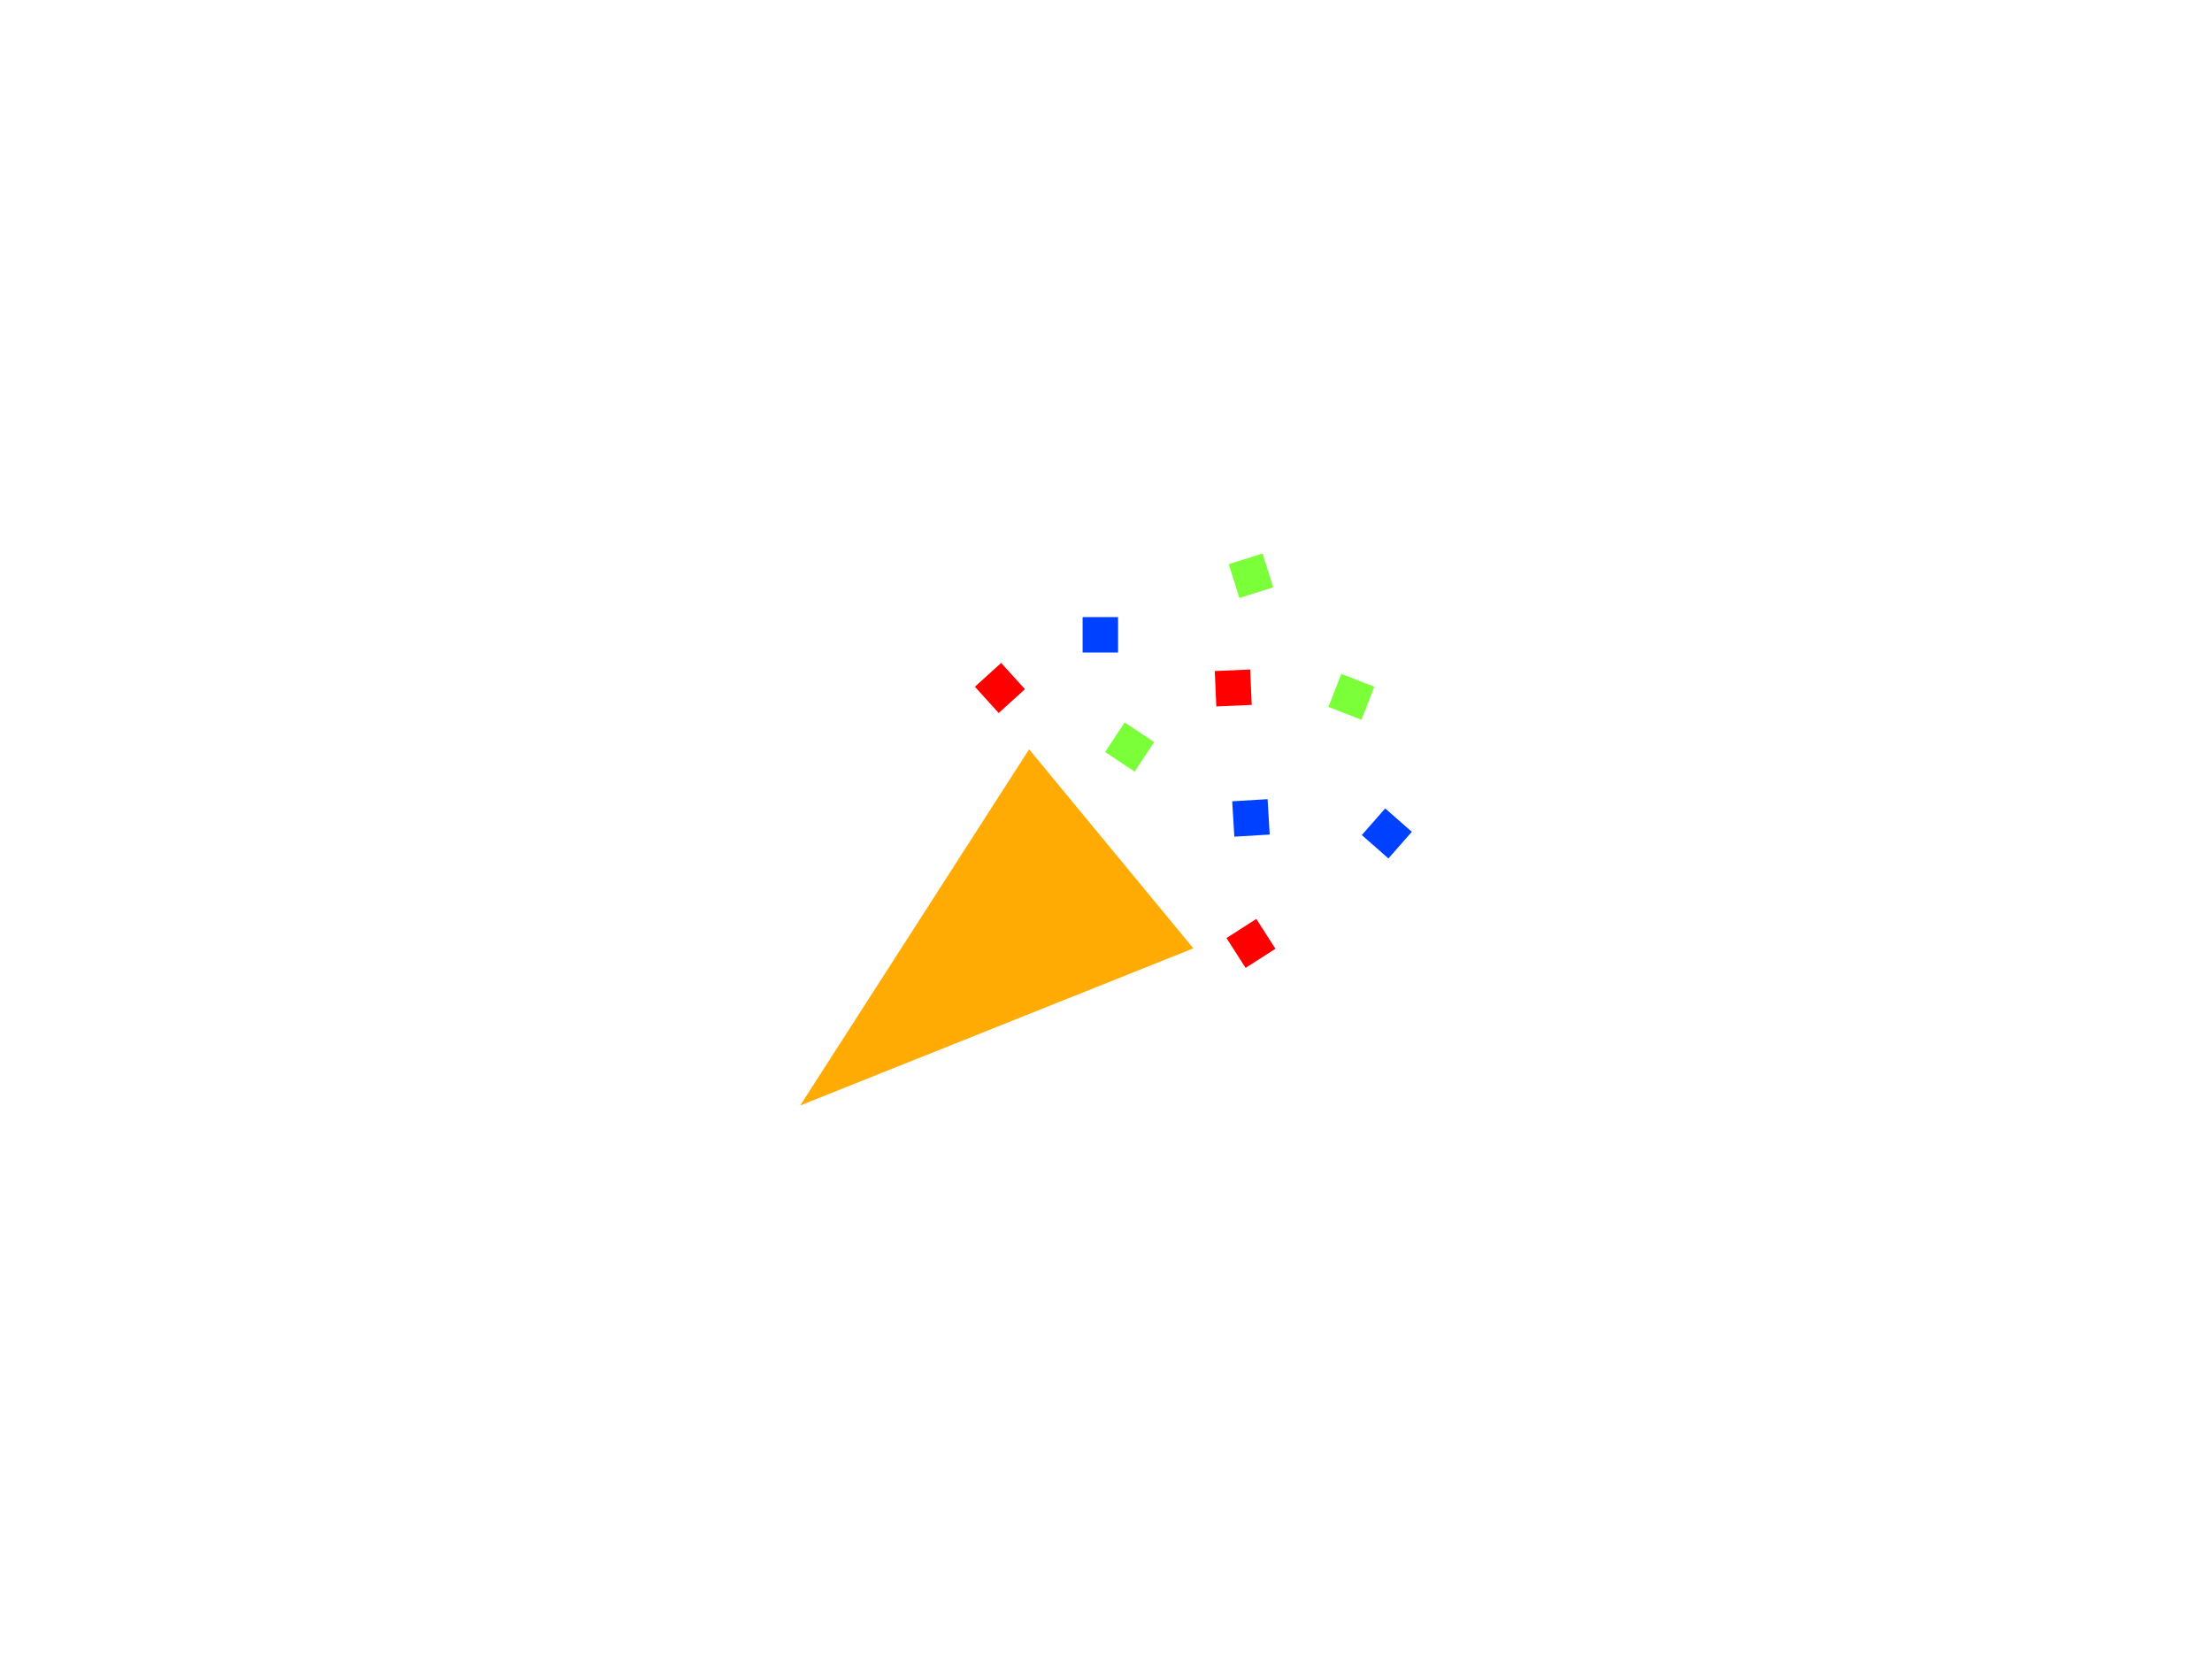
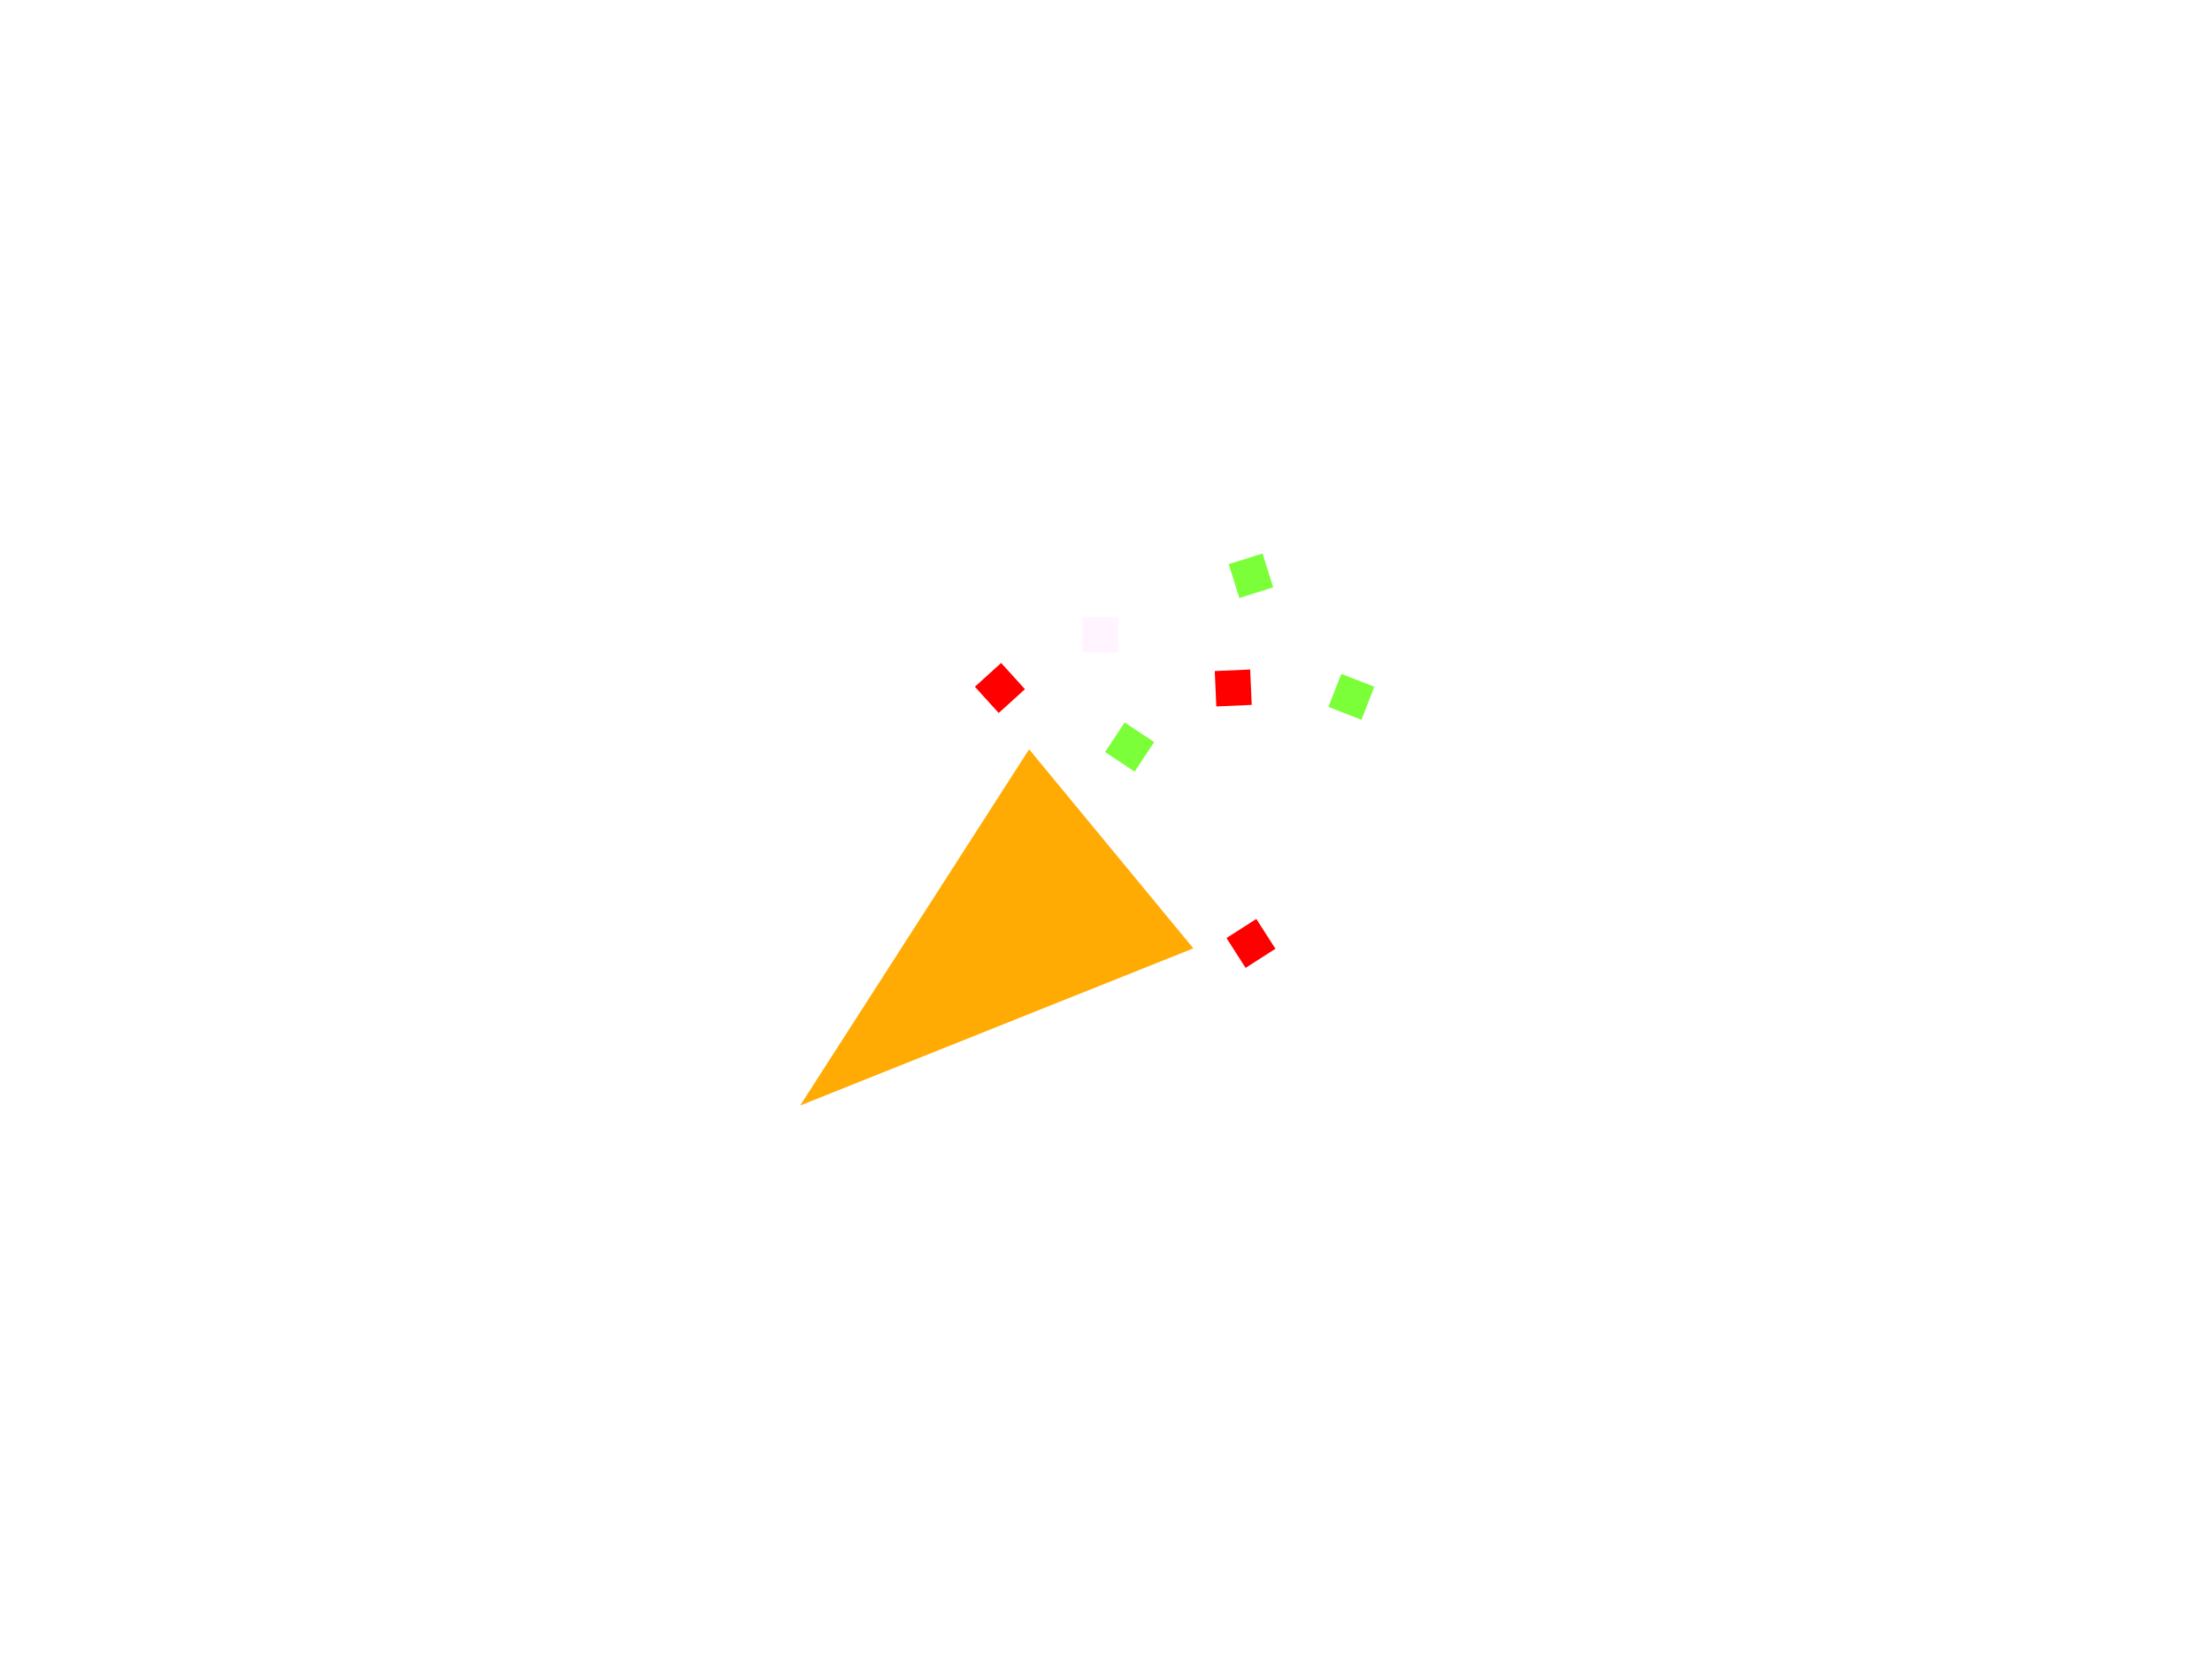
<svg xmlns="http://www.w3.org/2000/svg" style="isolation:isolate" viewBox="0 0 480 360" width="480" height="360">
  <defs>
    <clipPath id="_clipPath_1Mrb1cVoBiLSYnJRRU2DLqOMrvHRGrZ0">
      <rect width="480" height="360" />
    </clipPath>
  </defs>
  <g clip-path="url(#_clipPath_1Mrb1cVoBiLSYnJRRU2DLqOMrvHRGrZ0)">
    <g>
      <path d=" M 223.316 162.595 L 241.136 184.193 L 258.956 205.791 L 216.296 222.838 L 173.636 239.886 L 198.476 201.241 L 223.316 162.595 Z " fill="rgb(255,171,4)" />
      <path d=" M 244.049 156.777 L 250.459 161.026 L 246.209 167.437 L 239.799 163.188 L 244.049 156.777 Z " fill="rgb(122,255,56)" />
-       <path d=" M 267.387 173.881 L 275.064 173.418 L 275.525 181.095 L 267.849 181.557 L 267.387 173.881 Z " fill="rgb(0,64,255)" />
+       <path d=" M 267.387 173.881 L 275.064 173.418 L 275.525 181.095 L 267.849 181.557 L 267.387 173.881 Z " fill="rgb(255,255,255)" />
      <path d=" M 271.286 145.28 L 271.62 152.964 L 263.936 153.298 L 263.602 145.614 L 271.286 145.28 Z " fill="rgb(255,0,0)" />
      <path d=" M 266.634 122.422 L 273.97 120.114 L 276.278 127.45 L 268.942 129.758 L 266.634 122.422 Z " fill="rgb(122,255,56)" />
-       <path d=" M 234.926 133.908 L 242.616 133.908 L 242.616 141.598 L 234.926 141.598 L 234.926 133.908 Z " fill="rgb(0,64,255)" />
-       <path d=" M 301.287 186.282 L 295.51 181.205 L 300.587 175.427 L 306.364 180.504 L 301.287 186.282 Z " fill="rgb(0,64,255)" />
+       <path d=" M 234.926 133.908 L 242.616 133.908 L 242.616 141.598 L 234.926 141.598 L 234.926 133.908 Z " fill="rgb(255,244,255)" />
+       <path d=" M 301.287 186.282 L 295.51 181.205 L 300.587 175.427 L 306.364 180.504 L 301.287 186.282 Z " fill="rgb(255,255,255)" />
      <path d=" M 291.058 146.233 L 298.225 149.024 L 295.434 156.191 L 288.268 153.399 L 291.058 146.233 Z " fill="rgb(122,255,56)" />
      <path d=" M 211.549 149.024 L 217.246 143.858 L 222.413 149.553 L 216.716 154.72 L 211.549 149.024 Z " fill="rgb(255,0,0)" />
      <path d=" M 270.293 210.028 L 266.144 203.554 L 272.619 199.403 L 276.768 205.879 L 270.293 210.028 Z " fill="rgb(255,0,0)" />
    </g>
  </g>
</svg>
